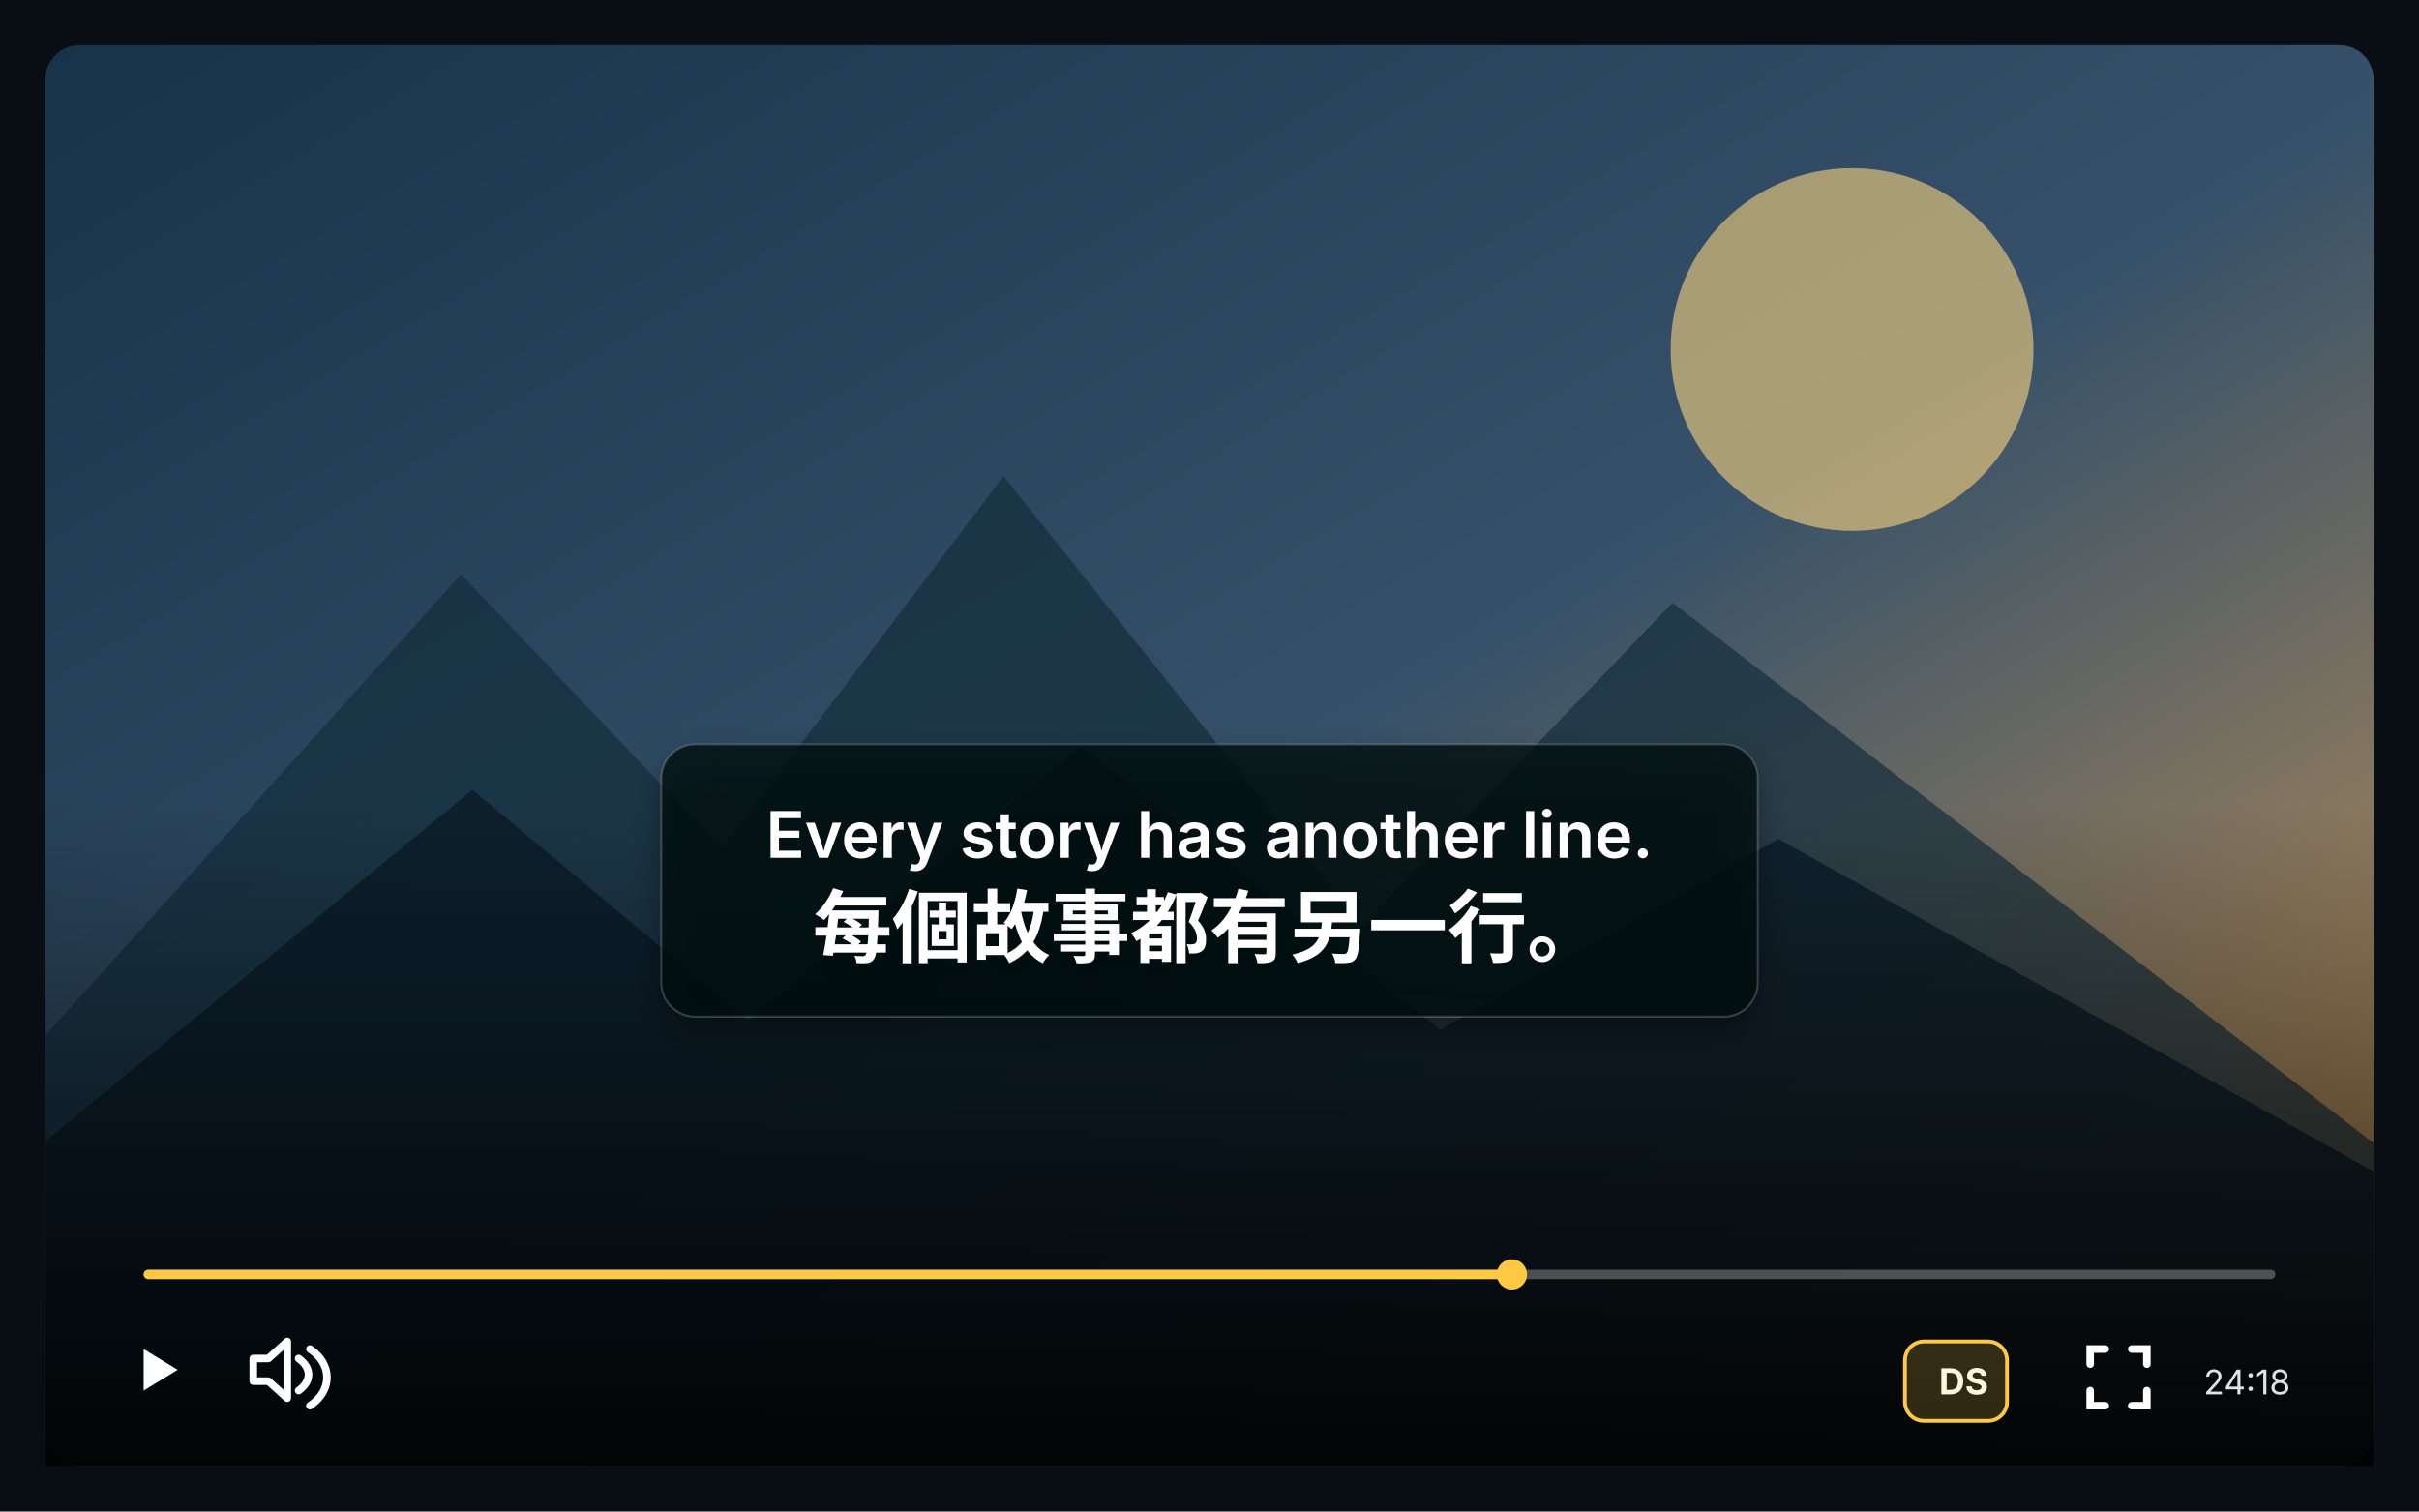
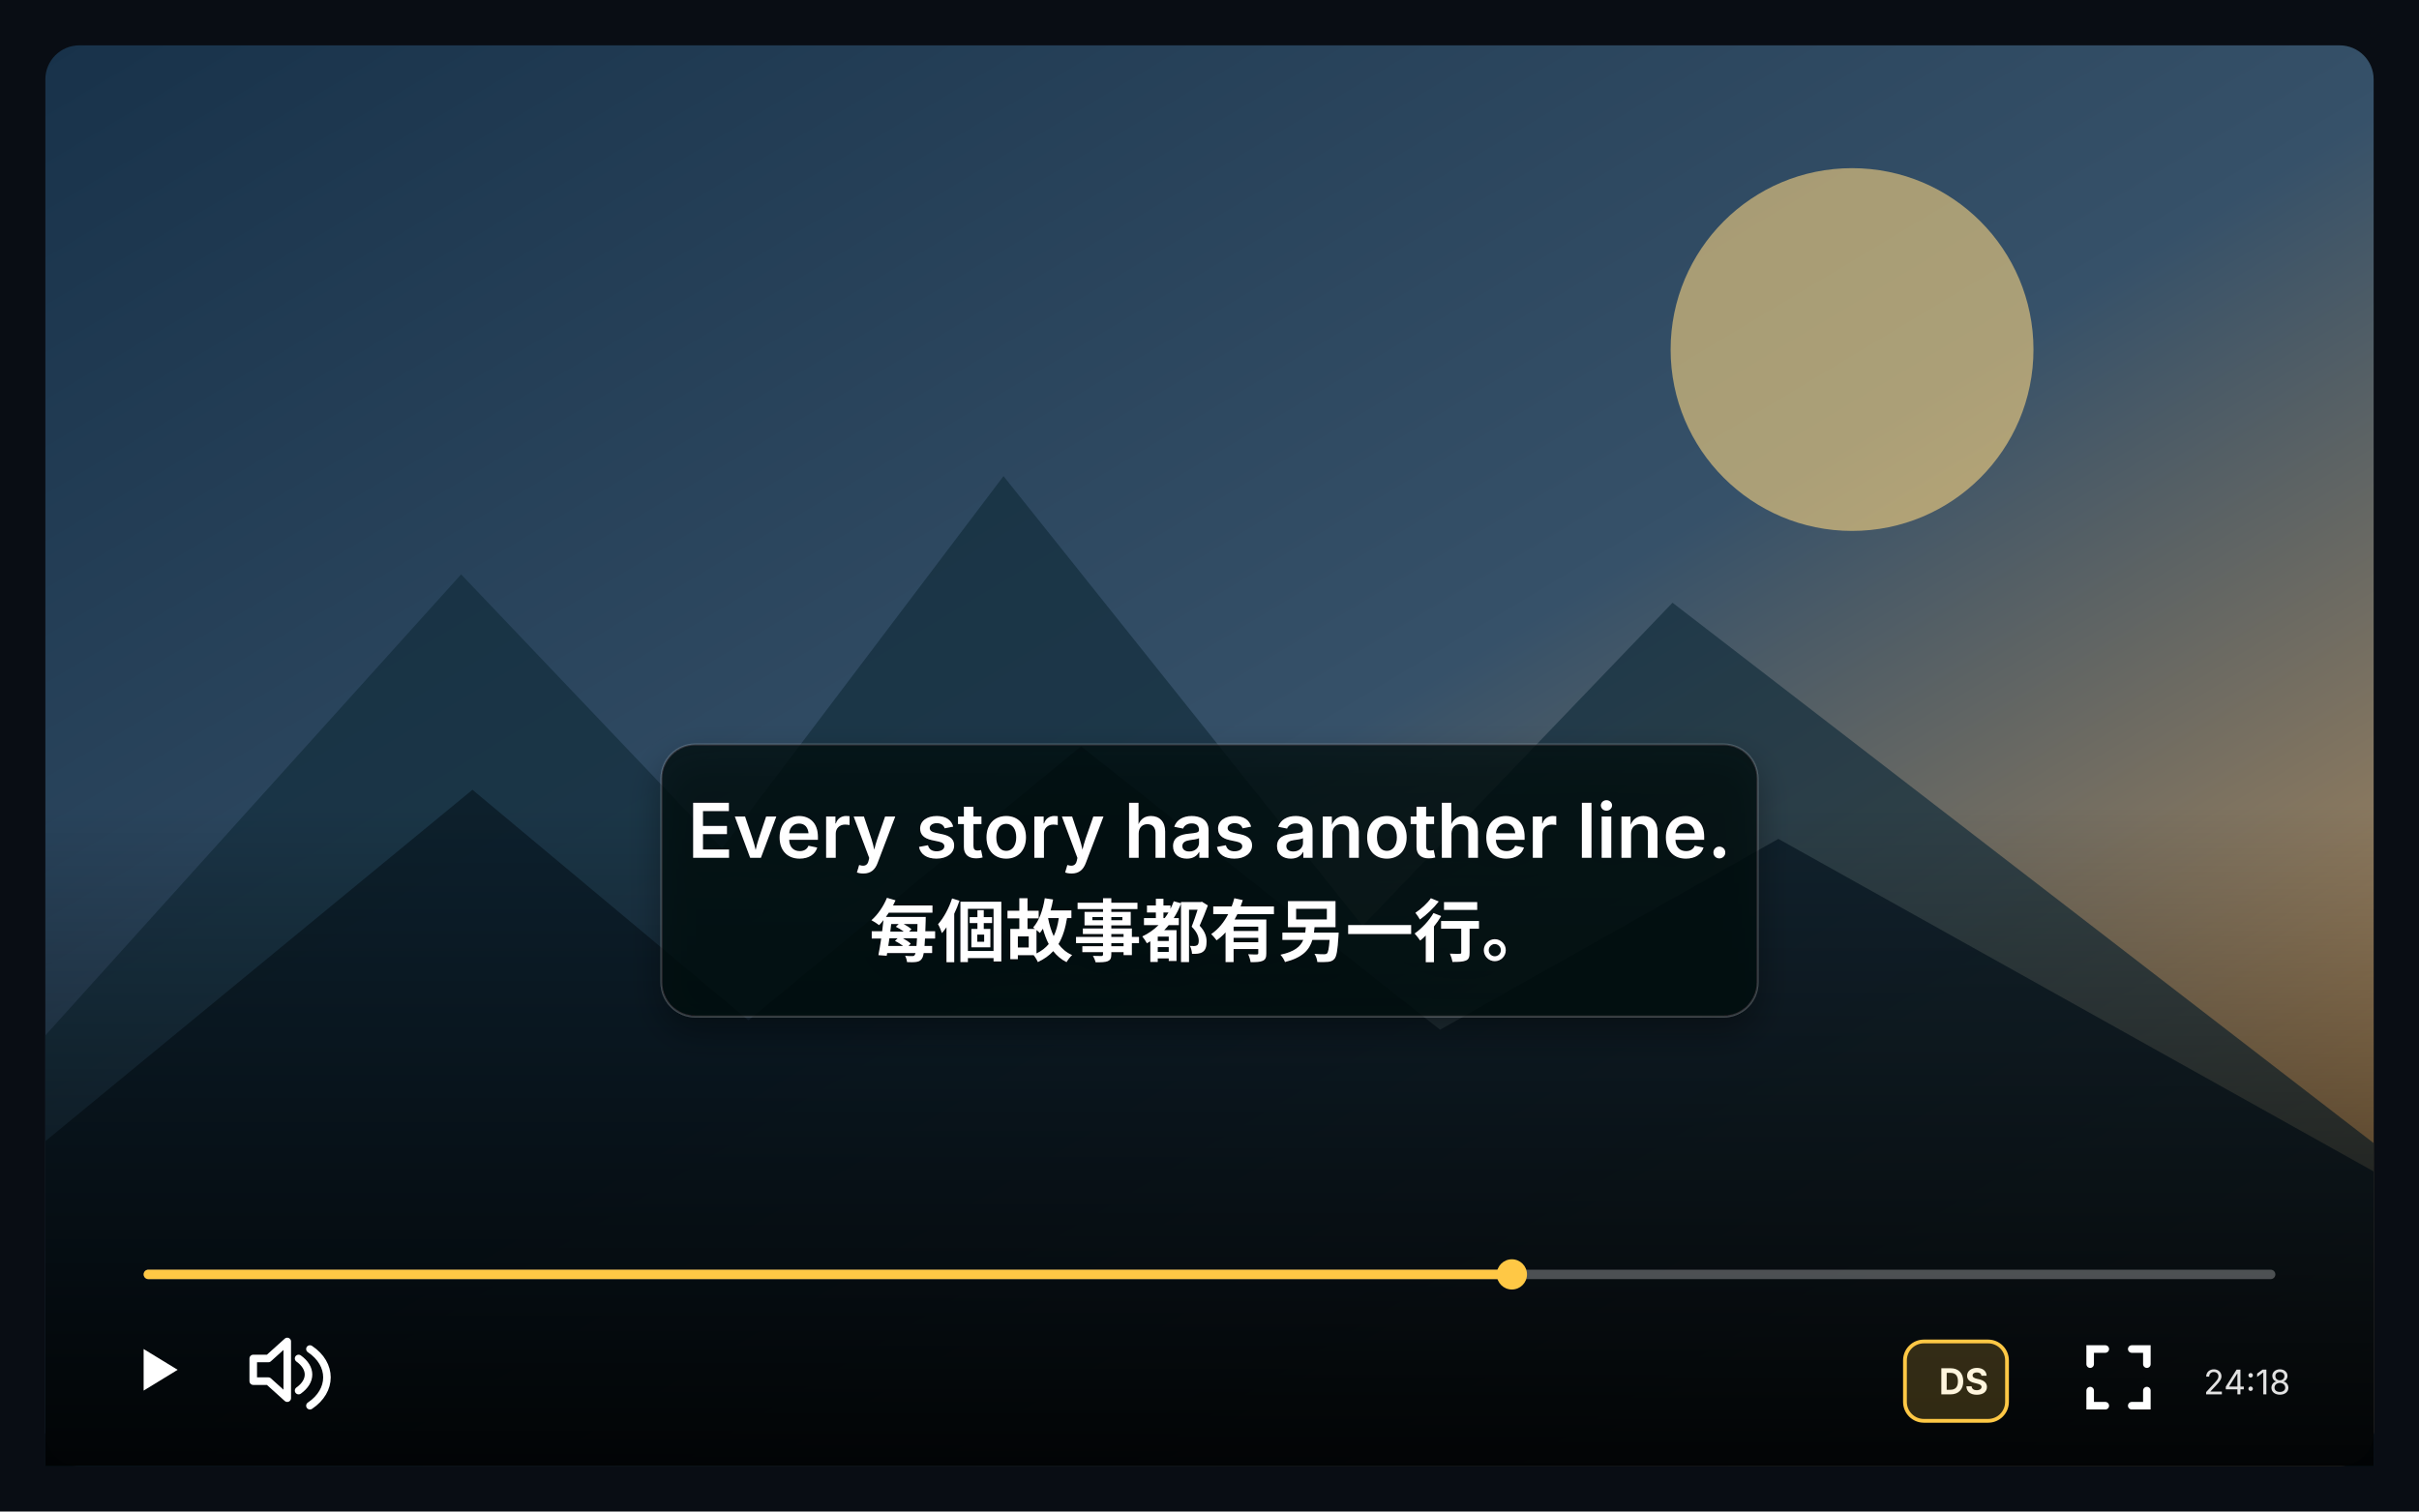
<svg xmlns="http://www.w3.org/2000/svg" width="1280" height="800" viewBox="0 0 1280 800">
  <defs>
    <linearGradient id="scene" x1="0" y1="0" x2="1" y2="1">
      <stop offset="0" stop-color="#18324a" />
      <stop offset=".52" stop-color="#365169" />
      <stop offset="1" stop-color="#d69c55" />
    </linearGradient>
    <linearGradient id="fade" x1="0" y1="0" x2="0" y2="1">
      <stop offset="0" stop-color="#000" stop-opacity="0" />
      <stop offset="1" stop-color="#000" stop-opacity=".88" />
    </linearGradient>
    <filter id="softShadow" x="-30%" y="-50%" width="160%" height="200%">
      <feDropShadow dx="0" dy="8" stdDeviation="9" flood-color="#000" flood-opacity=".45" />
    </filter>
  </defs>
  <rect width="1280" height="800" fill="#090d14" />
  <rect x="24" y="24" width="1232" height="752" rx="18" fill="url(#scene)" />
  <circle cx="980" cy="185" r="96" fill="#ffd782" fill-opacity=".58" />
  <path d="M24 548 244 304l138 145 149-197 190 238 164-171 371 286v171H24Z" fill="#122c3b" fill-opacity=".68" />
  <path d="M24 604 250 418l146 122 176-145 190 150 179-101 315 176v156H24Z" fill="#091a26" fill-opacity=".78" />
  <rect x="24" y="426" width="1232" height="350" rx="0 0 18 18" fill="url(#fade)" />
  <g transform="translate(640 466)" filter="url(#softShadow)">
    <rect x="-290" y="-72" width="580" height="144" rx="18" fill="#07090d" fill-opacity=".78" stroke="#fff" stroke-opacity=".16" />
-     <text x="0" y="-12" fill="#fff" font-family="Inter,Arial,sans-serif" font-size="34" font-weight="600" text-anchor="middle">Every story has another line.</text>
-     <text x="0" y="40" fill="#fff" font-family="PingFang TC,Noto Sans TC,Arial,sans-serif" font-size="42" font-weight="650" text-anchor="middle">每個故事都有另一行。</text>
+     <text x="0" y="-12" fill="#fff" font-family="Inter,Arial,sans-serif" font-size="40" font-weight="600" text-anchor="middle">Every story has another line.</text>
+     <text x="0" y="40" fill="#fff" font-family="PingFang TC,Noto Sans TC,Arial,sans-serif" font-size="36" font-weight="650" text-anchor="middle">每個故事都有另一行。</text>
  </g>
  <g transform="translate(76 672)">
    <rect width="1128" height="5" rx="2.5" fill="#fff" fill-opacity=".28" />
    <rect width="724" height="5" rx="2.5" fill="#ffc845" />
    <circle cx="724" cy="2.5" r="8" fill="#ffc845" />
    <g transform="translate(0 42)" fill="none" stroke="#fff" stroke-width="4" stroke-linecap="round" stroke-linejoin="round">
      <path d="m0 0 18 11L0 22Z" fill="#fff" stroke="none" />
      <path d="M58 5h8l10-9v30l-10-9h-8Z" />
      <path d="M82 5c7 5 7 12 0 17M88 0c12 8 12 22 0 30" />
    </g>
    <text x="950" y="66" fill="#fff" font-family="Inter,Arial,sans-serif" font-size="19" font-weight="650">DS</text>
    <rect x="932" y="38" width="54" height="42" rx="10" fill="#ffc845" fill-opacity=".18" stroke="#ffc845" stroke-width="2" />
    <g transform="translate(1030 42)" fill="none" stroke="#fff" stroke-width="4" stroke-linecap="round">
      <path d="M0 8V0h8M30 8V0h-8M0 22v8h8M30 22v8h-8" />
    </g>
    <text x="1090" y="66" fill="#fff" fill-opacity=".88" font-family="Inter,Arial,sans-serif" font-size="18">24:18</text>
  </g>
</svg>
